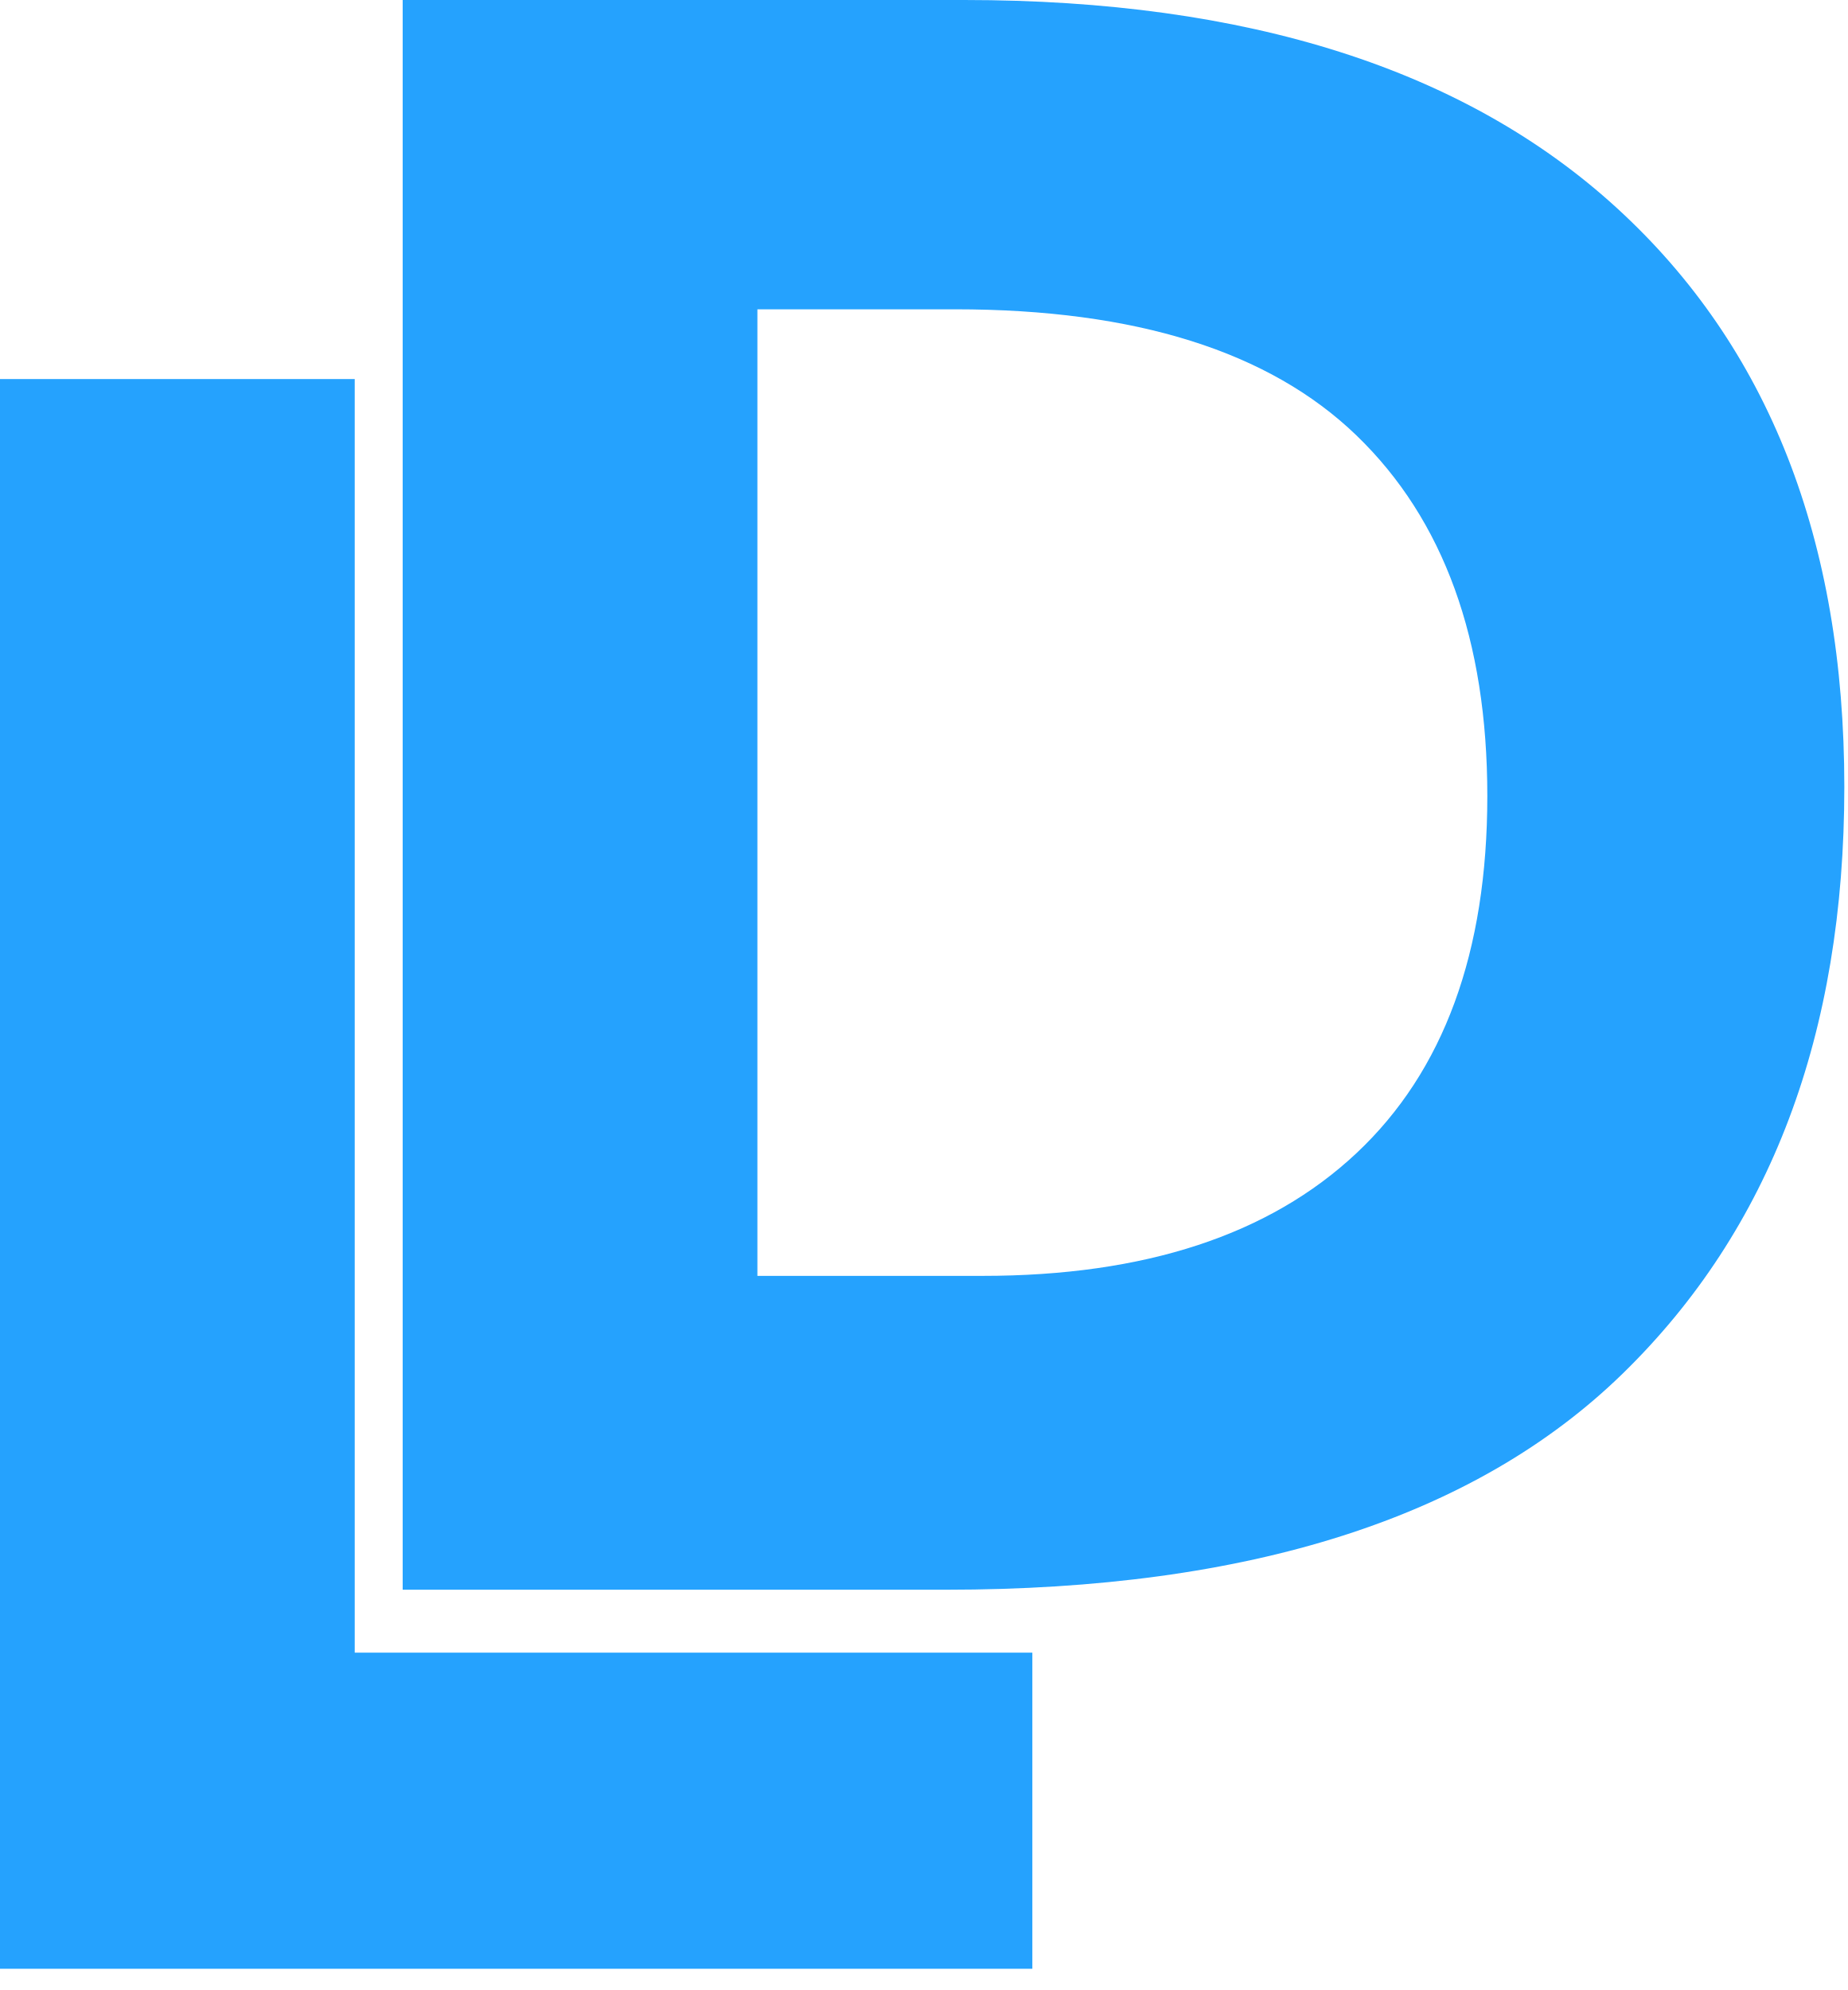
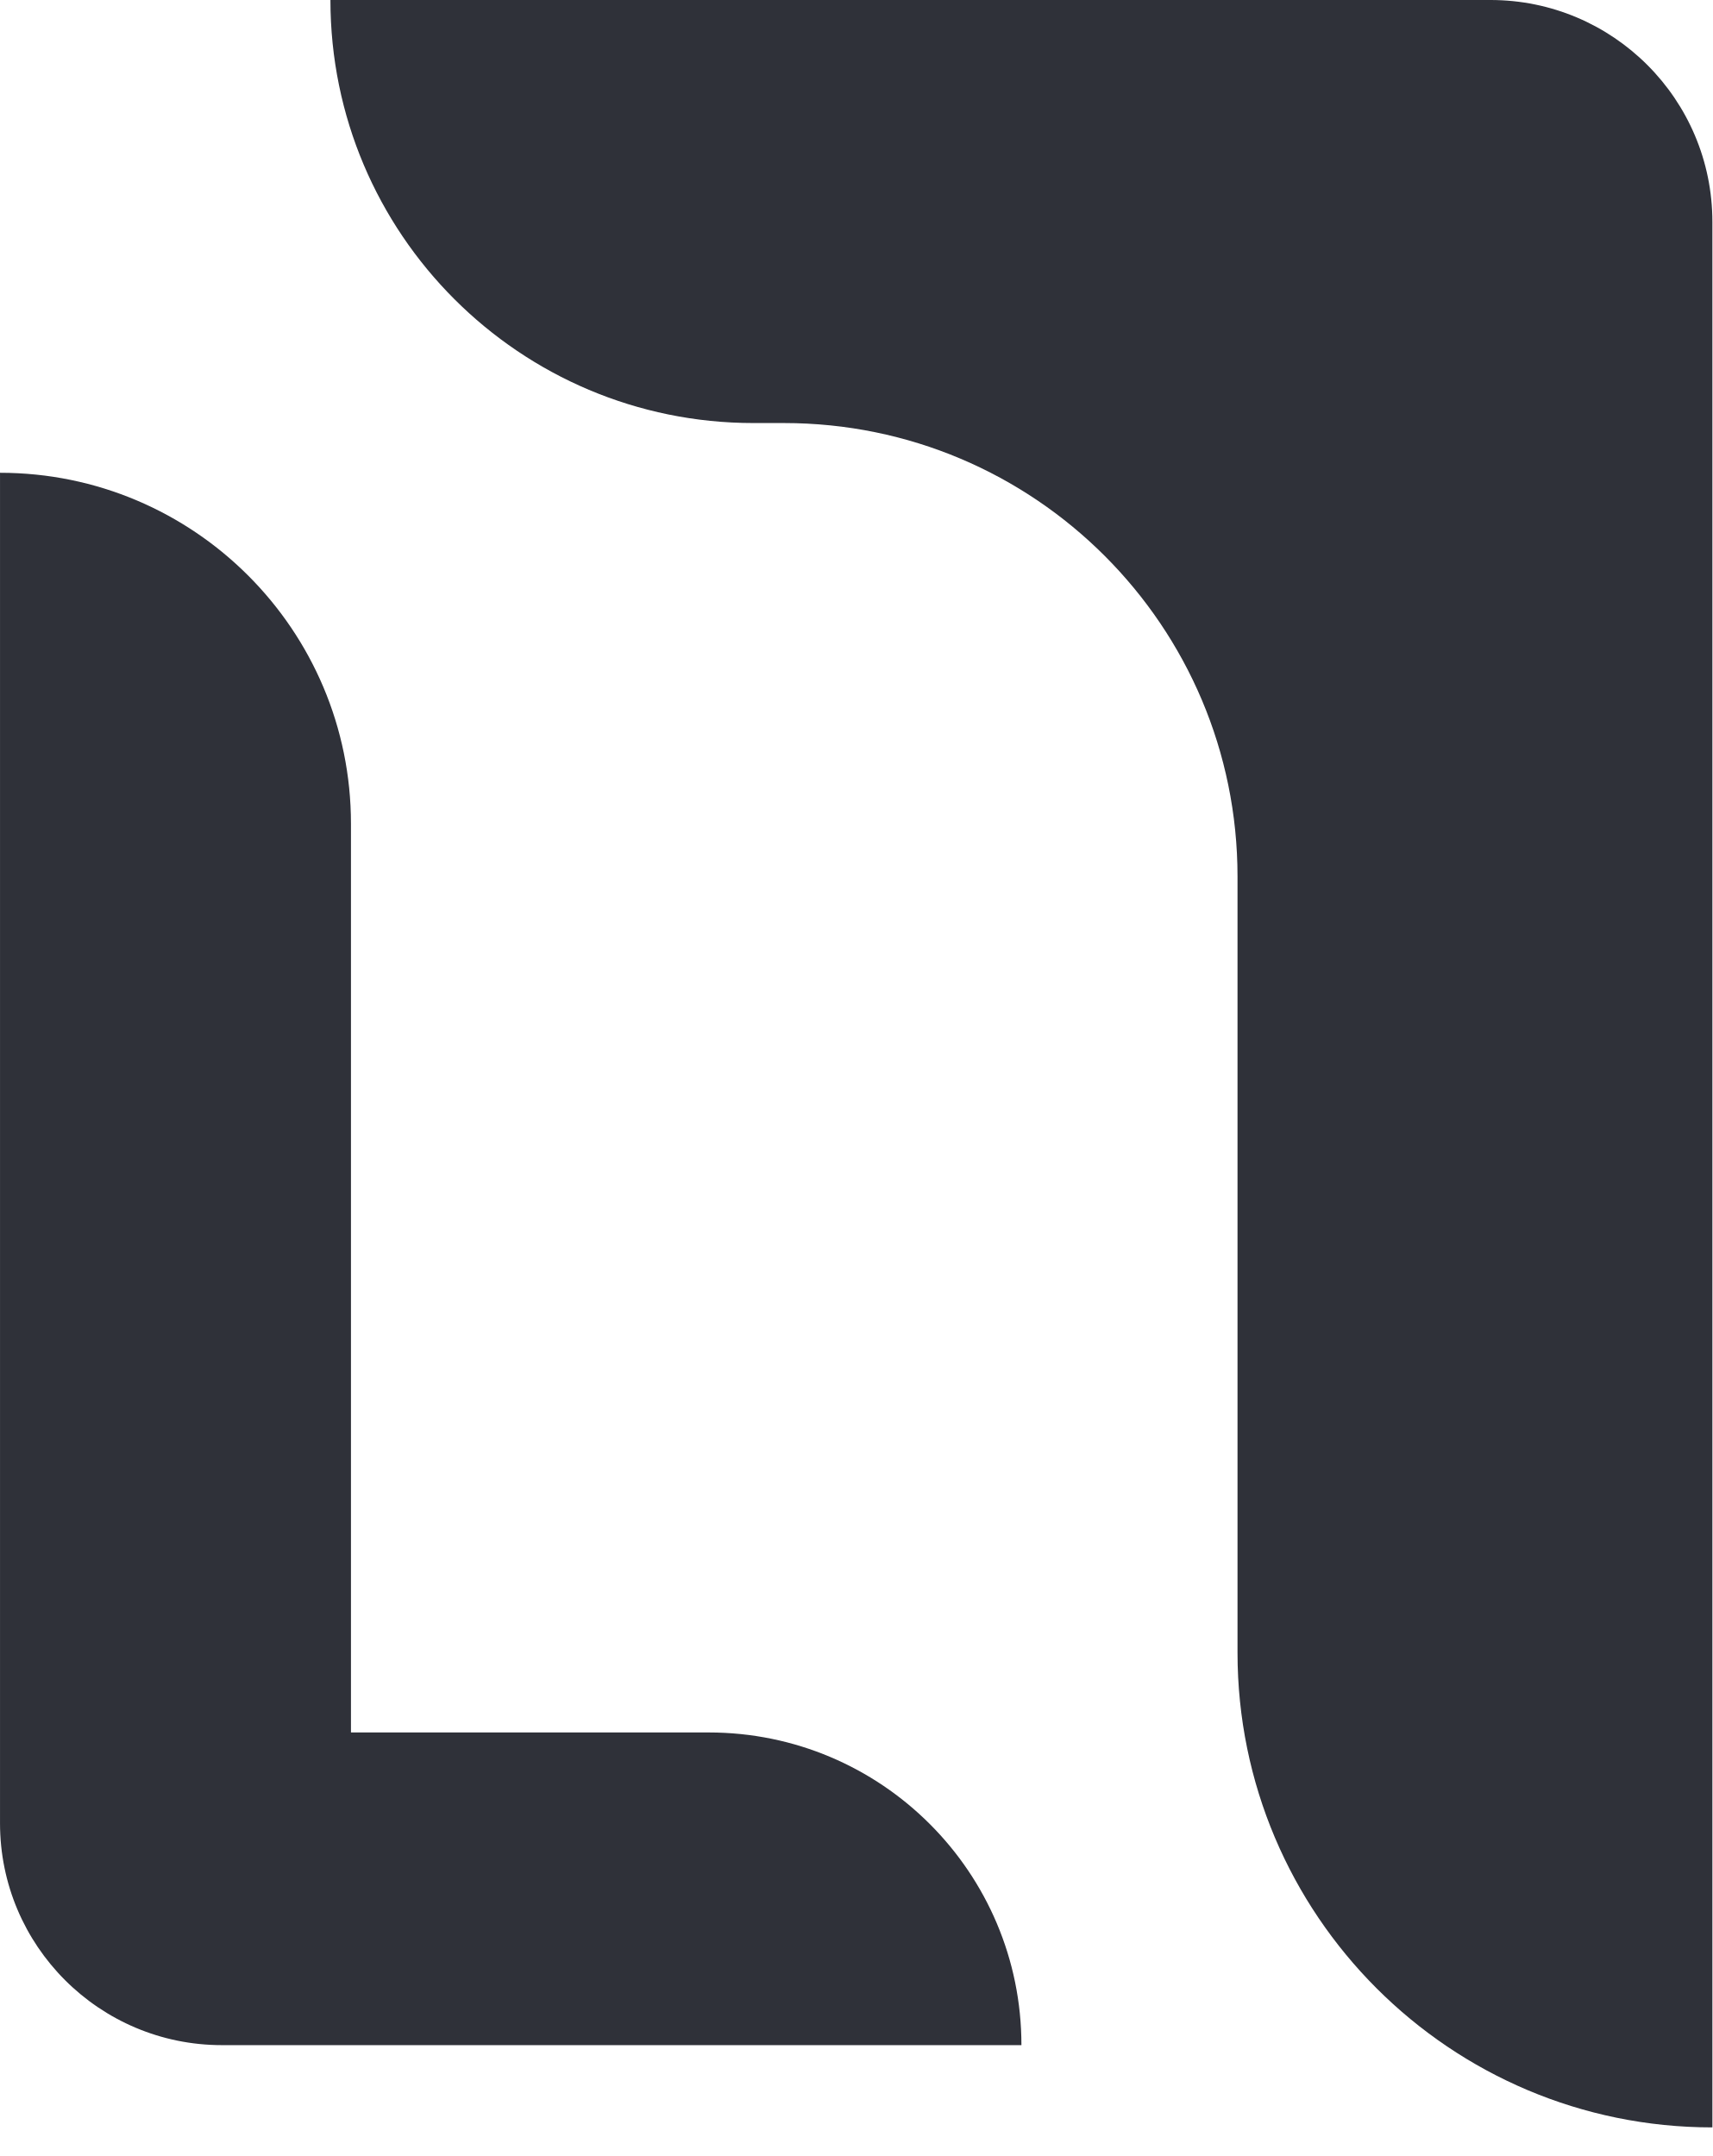
- <svg xmlns="http://www.w3.org/2000/svg" width="78px" height="84px" viewBox="0 0 78 84" version="1.1">
+ <svg xmlns="http://www.w3.org/2000/svg" width="54px" height="68px" viewBox="0 0 54 68" version="1.1">
  <defs />
  <g id="Page-1" stroke="none" stroke-width="1" fill="none" fill-rule="evenodd">
-     <g id="Group" fill="#25A2FE">
-       <path d="M40.712,0 C52.68,0 61.864,2.928 68.264,8.784 C74.664,14.64 77.864,22.784 77.864,33.216 C77.864,43.648 74.744,51.904 68.504,57.984 C62.264,64.064 52.744,67.104 39.944,67.104 L17,67.104 L17,0 L40.712,0 Z M41.48,53.856 C48.328,53.856 53.592,52.128 57.272,48.672 C60.952,45.216 62.792,40.192 62.792,33.6 C62.792,27.008 60.952,21.936 57.272,18.384 C53.592,14.832 47.944,13.056 40.328,13.056 L31.976,13.056 L31.976,53.856 L41.48,53.856 Z" id="D" />
-       <polygon id="L" points="0 83.104 0 16 14.976 16 14.976 69.76 43.584 69.76 43.584 83.104" />
+     <g id="Group-2" transform="translate(27, 34) rotate(90) translate(-27, -34) translate(-7, 7)" fill="#2F3139">
+       <path d="M11.759,48.339 L11.759,-11.759 L11.759,-11.759 C20.029,-11.759 26.734,-5.055 26.734,3.216 L26.734,27.693 C26.734,35.593 33.137,41.996 41.036,41.996 L41.996,41.996 C49.365,41.996 55.339,47.97 55.339,55.339 L18.759,55.339 C14.893,55.339 11.759,52.205 11.759,48.339 Z" id="L" transform="translate(33.54892, 21.79) rotate(90) translate(-33.54892, -21.79) " />
+       <path d="M23.603,55.691 L23.603,13.099 L23.603,13.099 C29.715,13.099 34.67,18.054 34.67,24.167 L34.67,52.829 L45.951,52.829 C51.397,52.829 55.813,57.245 55.813,62.691 L30.603,62.691 C26.737,62.691 23.603,59.557 23.603,55.691 Z" id="L" transform="translate(39.70751, 37.895) rotate(-90) translate(-39.70751, -37.895) " />
    </g>
  </g>
</svg>
